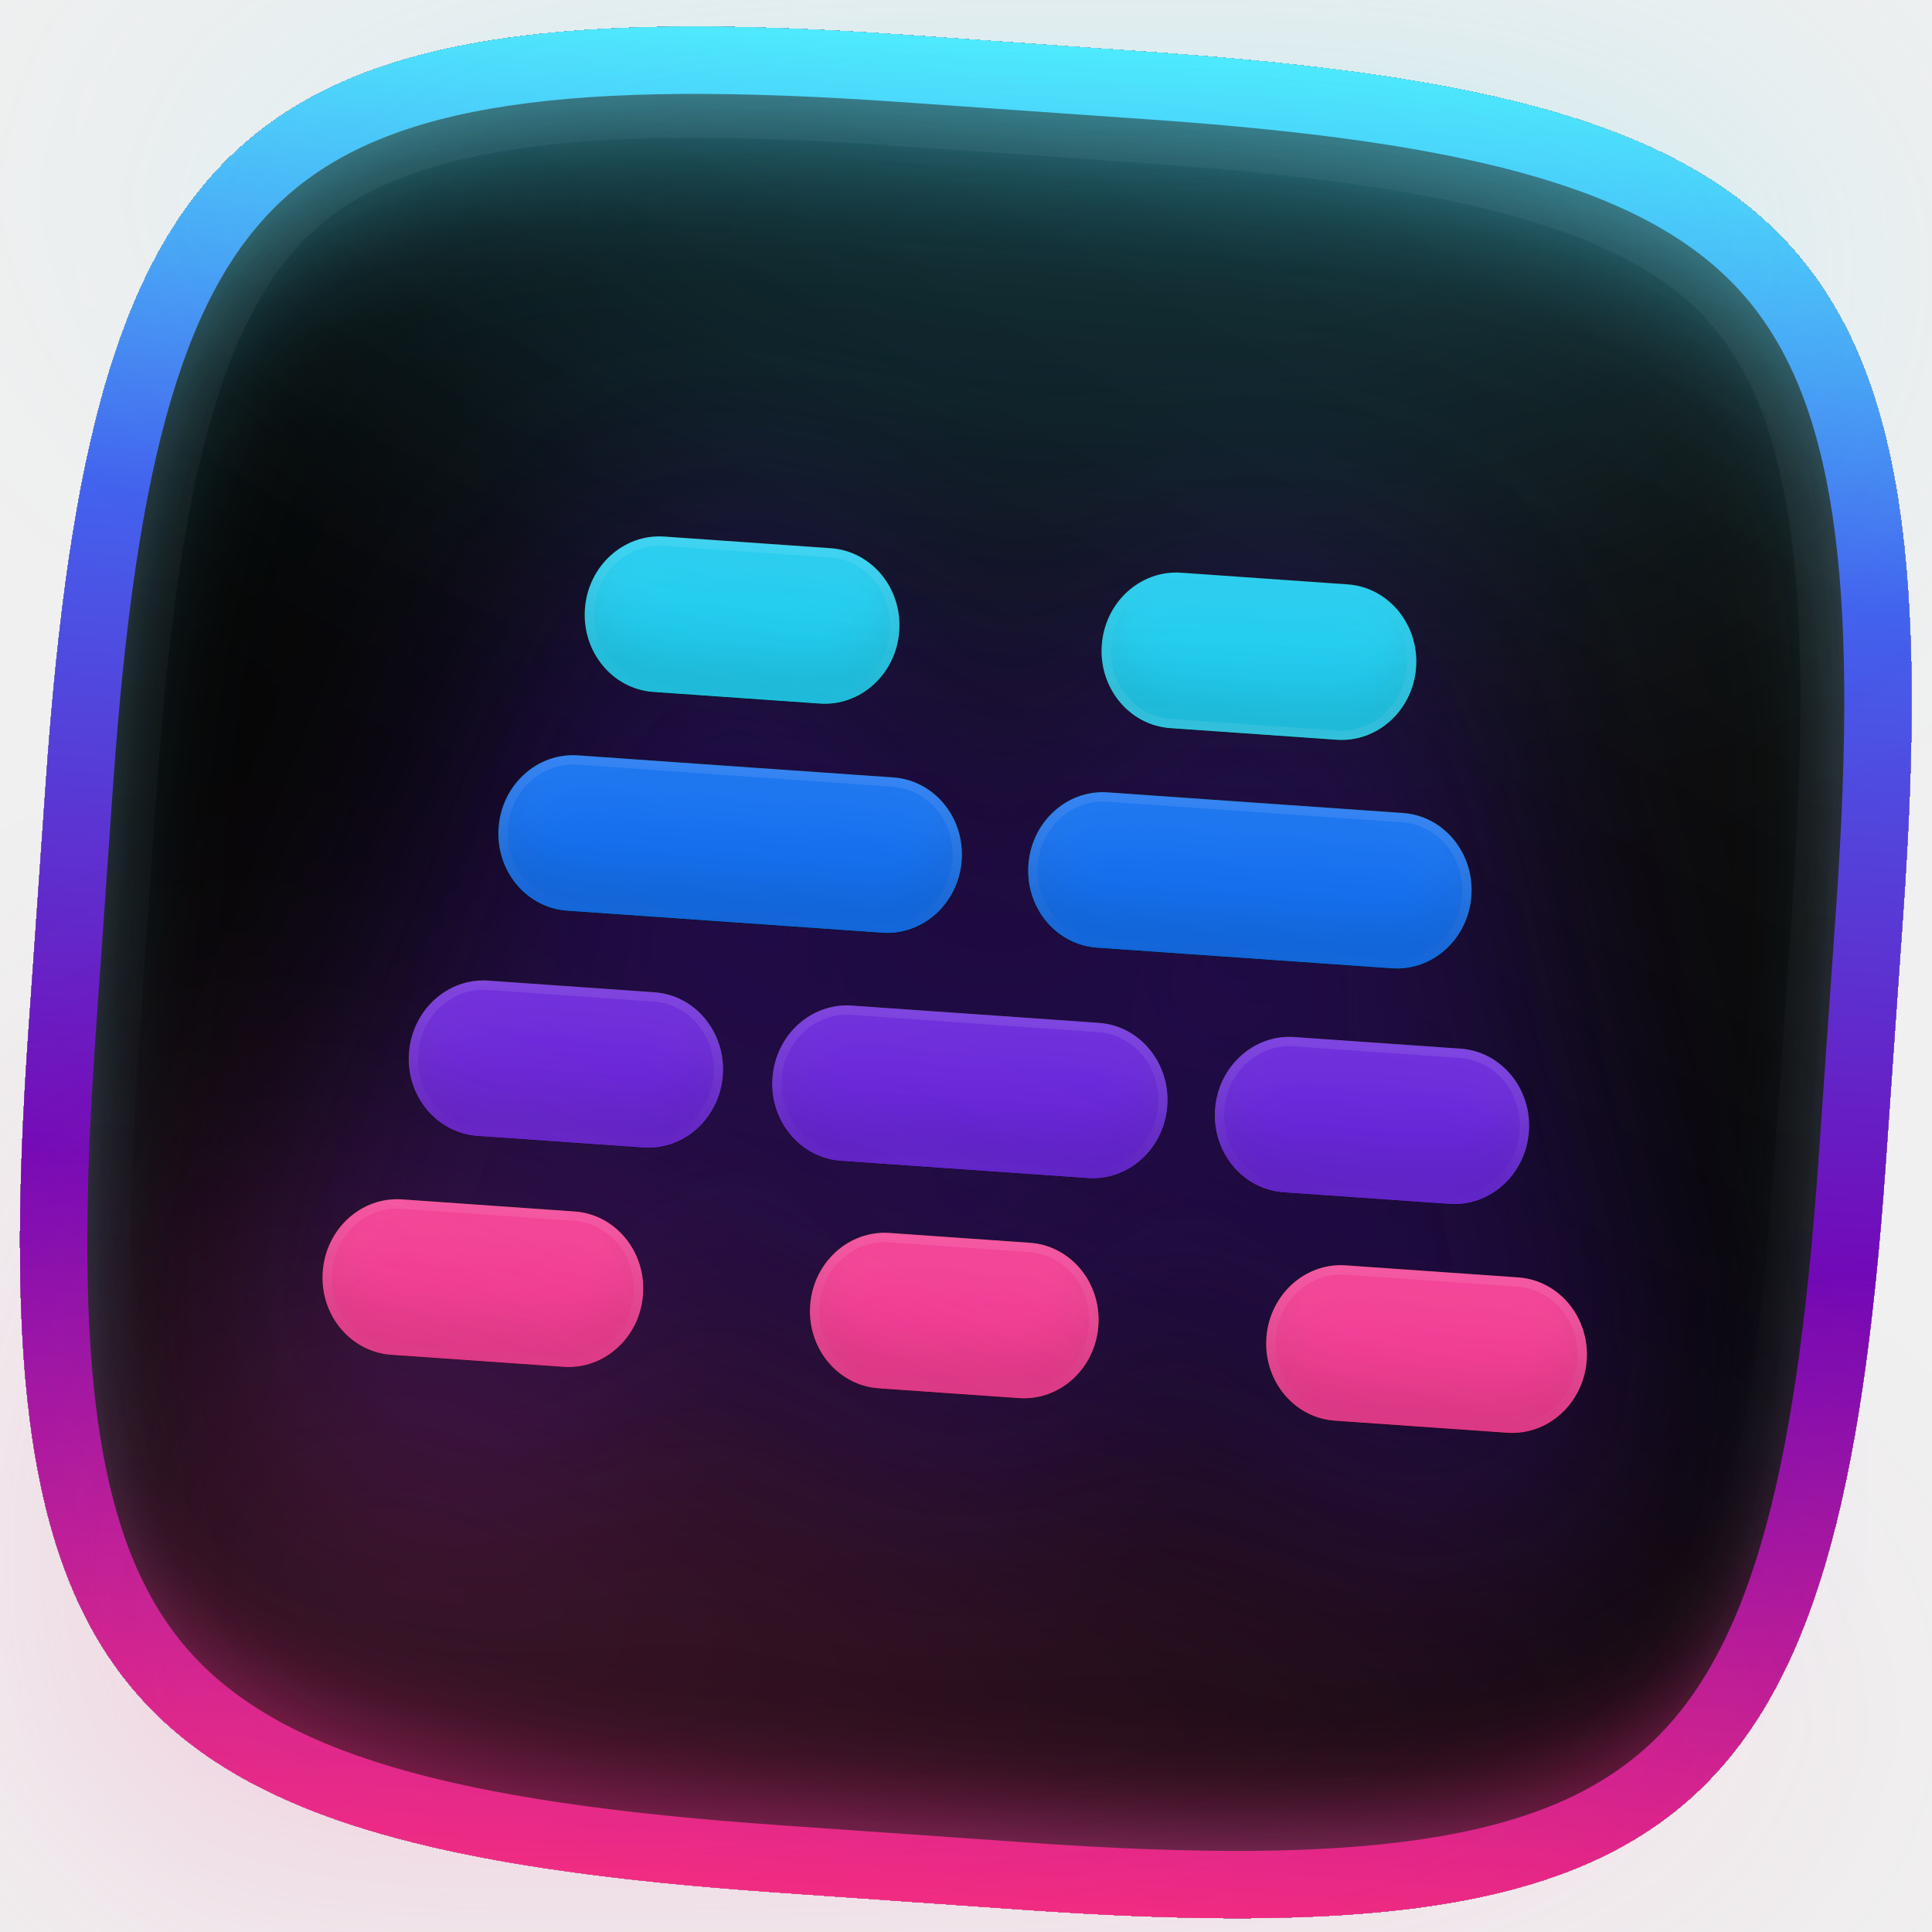
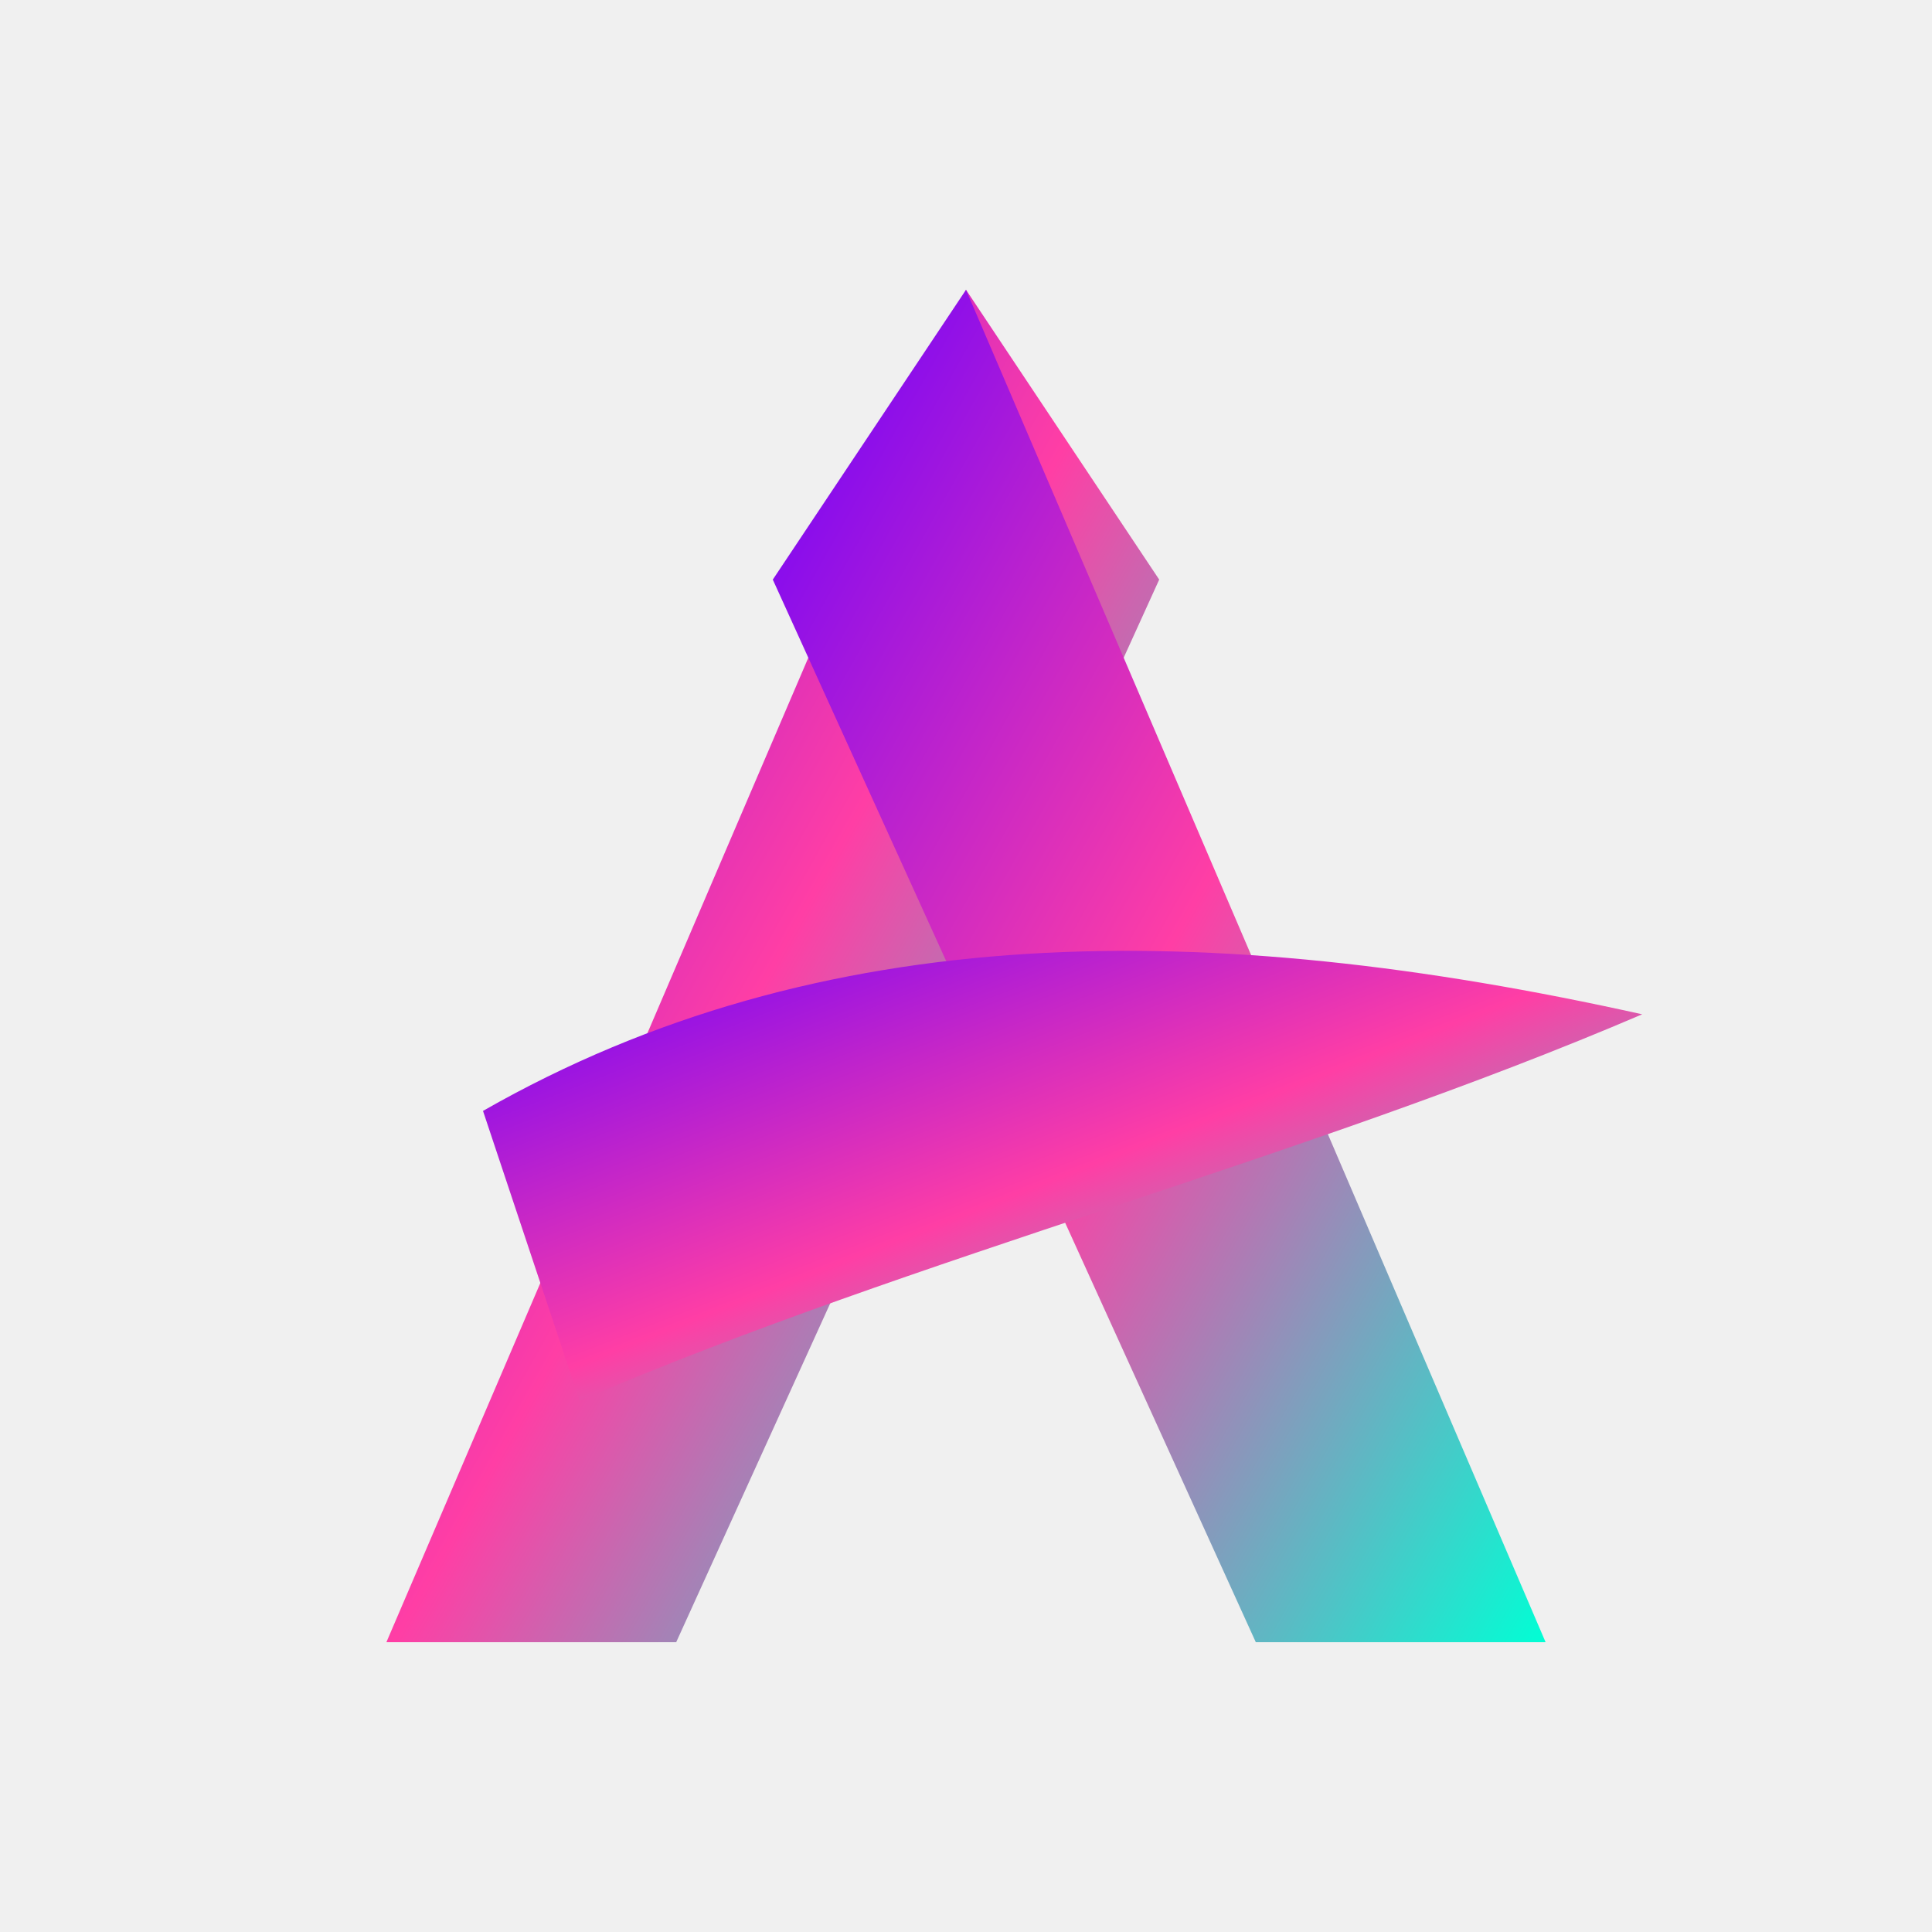
- <svg xmlns="http://www.w3.org/2000/svg" width="70" height="70" viewBox="0 0 70 70" fill="none">
-   <g filter="url(#filter0_iii_4725_68011)">
-     <path d="M1.662 28.357C3.339 4.373 8.839 -0.408 32.824 1.269L41.868 1.901C65.852 3.579 70.633 9.079 68.956 33.063L68.324 42.107C66.647 66.092 61.147 70.873 37.162 69.196L28.118 68.563C4.133 66.886 -0.648 61.386 1.03 37.402L1.662 28.357Z" fill="url(#paint0_linear_4725_68011)" />
-     <path d="M1.662 28.357C3.339 4.373 8.839 -0.408 32.824 1.269L41.868 1.901C65.852 3.579 70.633 9.079 68.956 33.063L68.324 42.107C66.647 66.092 61.147 70.873 37.162 69.196L28.118 68.563C4.133 66.886 -0.648 61.386 1.03 37.402L1.662 28.357Z" fill="black" fill-opacity="0.7" />
-   </g>
-   <path d="M2.822 28.438C3.239 22.469 3.891 17.773 4.98 14.101C6.066 10.442 7.567 7.87 9.64 6.067C11.713 4.265 14.47 3.137 18.244 2.571C22.032 2.003 26.773 2.011 32.742 2.429L41.787 3.061C47.757 3.479 52.452 4.13 56.124 5.22C59.783 6.306 62.356 7.806 64.158 9.88C65.96 11.953 67.088 14.709 67.654 18.484C68.222 22.272 68.214 27.012 67.796 32.982L67.164 42.026C66.747 47.996 66.095 52.691 65.006 56.363C63.92 60.023 62.419 62.595 60.346 64.397C58.272 66.199 55.516 67.328 51.741 67.894C47.953 68.462 43.213 68.453 37.243 68.036L28.199 67.403C22.229 66.986 17.534 66.335 13.862 65.245C10.203 64.159 7.63 62.658 5.828 60.585C4.026 58.512 2.898 55.755 2.332 51.981C1.763 48.193 1.772 43.452 2.189 37.483L2.822 28.438Z" stroke="white" stroke-width="2.325" />
-   <path d="M2.822 28.438C3.239 22.469 3.891 17.773 4.98 14.101C6.066 10.442 7.567 7.87 9.64 6.067C11.713 4.265 14.47 3.137 18.244 2.571C22.032 2.003 26.773 2.011 32.742 2.429L41.787 3.061C47.757 3.479 52.452 4.13 56.124 5.22C59.783 6.306 62.356 7.806 64.158 9.88C65.96 11.953 67.088 14.709 67.654 18.484C68.222 22.272 68.214 27.012 67.796 32.982L67.164 42.026C66.747 47.996 66.095 52.691 65.006 56.363C63.92 60.023 62.419 62.595 60.346 64.397C58.272 66.199 55.516 67.328 51.741 67.894C47.953 68.462 43.213 68.453 37.243 68.036L28.199 67.403C22.229 66.986 17.534 66.335 13.862 65.245C10.203 64.159 7.63 62.658 5.828 60.585C4.026 58.512 2.898 55.755 2.332 51.981C1.763 48.193 1.772 43.452 2.189 37.483L2.822 28.438Z" stroke="url(#paint1_linear_4725_68011)" stroke-width="2.325" />
-   <path d="M3.669 28.498C4.085 22.547 4.732 17.925 5.795 14.343C6.851 10.783 8.284 8.372 10.198 6.709C12.111 5.045 14.698 3.962 18.37 3.411C22.066 2.857 26.733 2.86 32.683 3.276L41.728 3.909C47.678 4.325 52.3 4.971 55.882 6.034C59.442 7.091 61.853 8.523 63.517 10.437C65.18 12.351 66.263 14.938 66.814 18.61C67.368 22.305 67.365 26.972 66.949 32.923L66.317 41.967C65.9 47.917 65.254 52.539 64.191 56.122C63.135 59.681 61.702 62.092 59.788 63.756C57.874 65.42 55.288 66.503 51.615 67.053C47.92 67.608 43.253 67.604 37.303 67.188L28.258 66.556C22.308 66.14 17.686 65.494 14.104 64.43C10.544 63.374 8.133 61.941 6.469 60.028C4.806 58.114 3.723 55.527 3.172 51.855C2.617 48.159 2.621 43.492 3.037 37.542L3.669 28.498Z" stroke="url(#paint2_linear_4725_68011)" stroke-opacity="0.05" stroke-width="4.024" />
-   <path fill-rule="evenodd" clip-rule="evenodd" d="M6.201 14.463C5.151 18.001 4.507 22.587 4.092 28.527L3.46 37.572C3.044 43.512 3.043 48.143 3.591 51.792C4.134 55.413 5.195 57.915 6.789 59.749C8.384 61.584 10.714 62.982 14.224 64.024C17.762 65.074 22.347 65.718 28.288 66.133L37.332 66.766C43.273 67.181 47.903 67.182 51.553 66.634C55.174 66.091 57.676 65.031 59.51 63.436C61.344 61.842 62.743 59.511 63.785 56.001C64.835 52.464 65.478 47.878 65.894 41.937L66.526 32.893C66.942 26.952 66.942 22.322 66.395 18.673C65.852 15.052 64.791 12.549 63.197 10.715C61.602 8.881 59.272 7.482 55.762 6.44C52.224 5.391 47.639 4.747 41.698 4.331L32.654 3.699C26.713 3.284 22.083 3.283 18.433 3.83C14.812 4.373 12.31 5.434 10.476 7.028C8.641 8.623 7.243 10.953 6.201 14.463ZM32.824 1.269C8.839 -0.408 3.339 4.373 1.662 28.357L1.03 37.402C-0.648 61.386 4.133 66.886 28.118 68.563L37.162 69.196C61.147 70.873 66.647 66.092 68.324 42.107L68.956 33.063C70.633 9.079 65.852 3.579 41.868 1.901L32.824 1.269Z" fill="url(#paint3_linear_4725_68011)" />
-   <g filter="url(#filter1_ddii_4725_68011)">
-     <path d="M20.817 43.893L14.569 43.456C13.089 43.352 11.801 44.529 11.692 46.084C11.583 47.64 12.695 48.984 14.175 49.088L20.423 49.525C21.903 49.628 23.191 48.452 23.3 46.896C23.409 45.341 22.297 43.996 20.817 43.893Z" fill="#F23E94" />
-     <path d="M14.557 43.624L20.805 44.061C22.184 44.158 23.234 45.414 23.131 46.884C23.029 48.355 21.814 49.453 20.434 49.356L14.187 48.919C12.808 48.823 11.758 47.566 11.86 46.096C11.963 44.626 13.178 43.528 14.557 43.624Z" stroke="url(#paint4_linear_4725_68011)" stroke-opacity="0.1" stroke-width="0.338" stroke-linejoin="round" />
-     <path d="M48.365 51.477L54.612 51.914C56.093 52.018 57.381 50.841 57.49 49.286C57.599 47.73 56.487 46.386 55.006 46.282L48.759 45.845C47.279 45.742 45.99 46.919 45.882 48.474C45.773 50.029 46.885 51.374 48.365 51.477Z" fill="#F23E94" />
-     <path d="M54.624 51.746L48.377 51.309C46.997 51.213 45.947 49.956 46.05 48.486C46.153 47.016 47.368 45.917 48.747 46.014L54.995 46.451C56.374 46.547 57.424 47.804 57.321 49.274C57.218 50.744 56.004 51.842 54.624 51.746Z" stroke="url(#paint5_linear_4725_68011)" stroke-opacity="0.1" stroke-width="0.338" stroke-linejoin="round" />
-     <path d="M37.315 45.027L32.23 44.671C30.75 44.568 29.461 45.745 29.352 47.3C29.244 48.855 30.356 50.2 31.836 50.304L36.922 50.659C38.402 50.763 39.69 49.586 39.799 48.031C39.908 46.475 38.796 45.131 37.315 45.027Z" fill="#F23E94" />
-     <path d="M32.218 44.84L37.304 45.196C38.683 45.292 39.733 46.549 39.63 48.019C39.528 49.489 38.313 50.587 36.933 50.491L31.848 50.135C30.468 50.039 29.418 48.782 29.521 47.312C29.624 45.842 30.838 44.743 32.218 44.84Z" stroke="url(#paint6_linear_4725_68011)" stroke-opacity="0.1" stroke-width="0.338" stroke-linejoin="round" />
-     <path d="M46.504 43.205L52.52 43.625C54 43.729 55.288 42.552 55.397 40.997C55.506 39.441 54.394 38.097 52.914 37.993L46.898 37.572C45.417 37.469 44.129 38.646 44.02 40.201C43.912 41.756 45.023 43.101 46.504 43.205Z" fill="#6927DA" />
-     <path d="M52.532 43.457L46.516 43.036C45.136 42.94 44.086 41.683 44.189 40.213C44.292 38.743 45.506 37.645 46.886 37.741L52.902 38.162C54.281 38.258 55.331 39.515 55.229 40.985C55.126 42.455 53.911 43.553 52.532 43.457Z" stroke="url(#paint7_linear_4725_68011)" stroke-opacity="0.1" stroke-width="0.338" stroke-linejoin="round" />
-     <path d="M23.709 35.95L17.693 35.529C16.213 35.426 14.925 36.603 14.816 38.158C14.707 39.713 15.819 41.058 17.3 41.161L23.316 41.582C24.796 41.686 26.084 40.509 26.193 38.953C26.302 37.398 25.19 36.053 23.709 35.95Z" fill="#6927DA" />
-     <path d="M17.682 35.698L23.698 36.118C25.077 36.215 26.127 37.472 26.024 38.942C25.922 40.412 24.707 41.51 23.327 41.414L17.311 40.993C15.932 40.897 14.882 39.64 14.985 38.17C15.087 36.7 16.302 35.601 17.682 35.698Z" stroke="url(#paint8_linear_4725_68011)" stroke-opacity="0.1" stroke-width="0.338" stroke-linejoin="round" />
-     <path d="M39.813 37.058L30.861 36.432C29.381 36.329 28.093 37.505 27.984 39.061C27.875 40.616 28.987 41.961 30.468 42.064L39.419 42.69C40.9 42.794 42.188 41.617 42.297 40.062C42.406 38.506 41.294 37.162 39.813 37.058Z" fill="#6927DA" />
-     <path d="M30.849 36.601L39.802 37.227C41.181 37.323 42.231 38.58 42.128 40.05C42.026 41.52 40.811 42.618 39.431 42.522L30.479 41.896C29.1 41.799 28.05 40.543 28.152 39.073C28.255 37.602 29.47 36.504 30.849 36.601Z" stroke="url(#paint9_linear_4725_68011)" stroke-opacity="0.1" stroke-width="0.338" stroke-linejoin="round" />
-     <path d="M32.364 28.167L20.941 27.368C19.46 27.264 18.172 28.441 18.063 29.997C17.955 31.552 19.067 32.897 20.547 33L31.97 33.799C33.45 33.902 34.738 32.725 34.847 31.17C34.956 29.615 33.844 28.27 32.364 28.167Z" fill="#1570EF" />
-     <path d="M20.929 27.536L32.352 28.335C33.731 28.432 34.781 29.688 34.679 31.158C34.576 32.629 33.361 33.727 31.982 33.63L20.559 32.831C19.179 32.735 18.129 31.478 18.232 30.008C18.335 28.538 19.549 27.44 20.929 27.536Z" stroke="url(#paint10_linear_4725_68011)" stroke-opacity="0.1" stroke-width="0.338" stroke-linejoin="round" />
-     <path d="M39.742 34.34L50.435 35.088C51.916 35.192 53.204 34.015 53.312 32.459C53.421 30.904 52.309 29.559 50.829 29.456L40.136 28.708C38.655 28.605 37.367 29.782 37.258 31.337C37.15 32.892 38.261 34.237 39.742 34.34Z" fill="#1570EF" />
-     <path d="M50.447 34.92L39.754 34.172C38.374 34.075 37.324 32.819 37.427 31.349C37.53 29.878 38.744 28.78 40.124 28.877L50.817 29.625C52.197 29.721 53.247 30.977 53.144 32.448C53.041 33.918 51.827 35.016 50.447 34.92Z" stroke="url(#paint11_linear_4725_68011)" stroke-opacity="0.1" stroke-width="0.338" stroke-linejoin="round" />
-     <path d="M48.825 21.173L42.796 20.751C41.315 20.648 40.027 21.825 39.918 23.38C39.81 24.935 40.922 26.28 42.402 26.383L48.431 26.805C49.912 26.908 51.2 25.732 51.309 24.176C51.417 22.621 50.305 21.276 48.825 21.173Z" fill="#22CCEE" />
-     <path d="M42.784 20.92L48.813 21.341C50.193 21.438 51.243 22.694 51.14 24.165C51.037 25.635 49.823 26.733 48.443 26.636L42.414 26.215C41.034 26.118 39.984 24.862 40.087 23.392C40.19 21.921 41.404 20.823 42.784 20.92Z" stroke="url(#paint12_linear_4725_68011)" stroke-opacity="0.1" stroke-width="0.338" stroke-linejoin="round" />
-     <path d="M30.098 19.863L24.069 19.441C22.589 19.338 21.3 20.515 21.192 22.07C21.083 23.625 22.195 24.97 23.675 25.073L29.705 25.495C31.185 25.598 32.473 24.422 32.582 22.866C32.691 21.311 31.579 19.966 30.098 19.863Z" fill="#22CCEE" />
-     <path d="M24.057 19.61L30.087 20.031C31.466 20.128 32.516 21.384 32.413 22.854C32.311 24.325 31.096 25.423 29.716 25.326L23.687 24.905C22.308 24.808 21.257 23.552 21.36 22.081C21.463 20.611 22.678 19.513 24.057 19.61Z" stroke="url(#paint13_linear_4725_68011)" stroke-opacity="0.1" stroke-width="0.338" stroke-linejoin="round" />
-   </g>
-   <g opacity="0.23" filter="url(#filter2_f_4725_68011)">
-     <path d="M2.693 40.487L12.712 44.945L39.098 57.121L66.941 61.886L45.529 72.598L-0.203 68.461L2.693 40.487Z" fill="#F24396" />
-   </g>
-   <g opacity="0.23" filter="url(#filter3_f_4725_68011)">
-     <path d="M2.568 1.97L52.627 -2.043L69.536 11.349L56.993 16.107L23.281 14.689L2.568 1.97Z" fill="#22CCEE" />
-   </g>
+ <svg xmlns="http://www.w3.org/2000/svg" width="200" height="200" viewBox="0 0 200 200">
  <defs>
-     <filter id="filter0_iii_4725_68011" x="0.726" y="-2.611" width="68.533" height="75.688" filterUnits="userSpaceOnUse" color-interpolation-filters="sRGB">
-       <feFlood flood-opacity="0" result="BackgroundImageFix" />
-       <feBlend mode="normal" in="SourceGraphic" in2="BackgroundImageFix" result="shape" />
-       <feColorMatrix in="SourceAlpha" type="matrix" values="0 0 0 0 0 0 0 0 0 0 0 0 0 0 0 0 0 0 127 0" result="hardAlpha" />
-       <feOffset dy="1.278" />
-       <feGaussianBlur stdDeviation="1.597" />
-       <feComposite in2="hardAlpha" operator="arithmetic" k2="-1" k3="1" />
-       <feColorMatrix type="matrix" values="0 0 0 0 0.196 0 0 0 0 0.188 0 0 0 0 0.22 0 0 0 1 0" />
-       <feBlend mode="normal" in2="shape" result="effect1_innerShadow_4725_68011" />
-       <feColorMatrix in="SourceAlpha" type="matrix" values="0 0 0 0 0 0 0 0 0 0 0 0 0 0 0 0 0 0 127 0" result="hardAlpha" />
-       <feOffset dy="3.577" />
-       <feGaussianBlur stdDeviation="2.683" />
-       <feComposite in2="hardAlpha" operator="arithmetic" k2="-1" k3="1" />
-       <feColorMatrix type="matrix" values="0 0 0 0 0.322 0 0 0 0 0.906 0 0 0 0 1 0 0 0 0.6 0" />
-       <feBlend mode="normal" in2="effect1_innerShadow_4725_68011" result="effect2_innerShadow_4725_68011" />
-       <feColorMatrix in="SourceAlpha" type="matrix" values="0 0 0 0 0 0 0 0 0 0 0 0 0 0 0 0 0 0 127 0" result="hardAlpha" />
-       <feOffset dy="-3.577" />
-       <feGaussianBlur stdDeviation="1.789" />
-       <feComposite in2="hardAlpha" operator="arithmetic" k2="-1" k3="1" />
-       <feColorMatrix type="matrix" values="0 0 0 0 0.933 0 0 0 0 0.161 0 0 0 0 0.51 0 0 0 0.5 0" />
-       <feBlend mode="normal" in2="effect2_innerShadow_4725_68011" result="effect3_innerShadow_4725_68011" />
-     </filter>
-     <filter id="filter1_ddii_4725_68011" x="1.55" y="10.989" width="66.082" height="52.755" filterUnits="userSpaceOnUse" color-interpolation-filters="sRGB">
-       <feFlood flood-opacity="0" result="BackgroundImageFix" />
-       <feColorMatrix in="SourceAlpha" type="matrix" values="0 0 0 0 0 0 0 0 0 0 0 0 0 0 0 0 0 0 127 0" result="hardAlpha" />
-       <feOffset dy="1.689" />
-       <feGaussianBlur stdDeviation="5.067" />
-       <feComposite in2="hardAlpha" operator="out" />
-       <feColorMatrix type="matrix" values="0 0 0 0 0.291 0 0 0 0 0.09 0 0 0 0 0.655 0 0 0 1 0" />
-       <feBlend mode="normal" in2="BackgroundImageFix" result="effect1_dropShadow_4725_68011" />
-       <feColorMatrix in="SourceAlpha" type="matrix" values="0 0 0 0 0 0 0 0 0 0 0 0 0 0 0 0 0 0 127 0" result="hardAlpha" />
-       <feOffset dy="1.689" />
-       <feGaussianBlur stdDeviation="4.223" />
-       <feComposite in2="hardAlpha" operator="out" />
-       <feColorMatrix type="matrix" values="0 0 0 0 0 0 0 0 0 0 0 0 0 0 0 0 0 0 0.5 0" />
-       <feBlend mode="normal" in2="effect1_dropShadow_4725_68011" result="effect2_dropShadow_4725_68011" />
-       <feBlend mode="normal" in="SourceGraphic" in2="effect2_dropShadow_4725_68011" result="shape" />
-       <feColorMatrix in="SourceAlpha" type="matrix" values="0 0 0 0 0 0 0 0 0 0 0 0 0 0 0 0 0 0 127 0" result="hardAlpha" />
-       <feOffset dy="-1.689" />
-       <feGaussianBlur stdDeviation="0.845" />
-       <feComposite in2="hardAlpha" operator="arithmetic" k2="-1" k3="1" />
-       <feColorMatrix type="matrix" values="0 0 0 0 0 0 0 0 0 0 0 0 0 0 0 0 0 0 0.1 0" />
-       <feBlend mode="normal" in2="shape" result="effect3_innerShadow_4725_68011" />
-       <feColorMatrix in="SourceAlpha" type="matrix" values="0 0 0 0 0 0 0 0 0 0 0 0 0 0 0 0 0 0 127 0" result="hardAlpha" />
-       <feOffset dy="1.689" />
-       <feGaussianBlur stdDeviation="0.845" />
-       <feComposite in2="hardAlpha" operator="arithmetic" k2="-1" k3="1" />
-       <feColorMatrix type="matrix" values="0 0 0 0 1 0 0 0 0 1 0 0 0 0 1 0 0 0 0.05 0" />
-       <feBlend mode="normal" in2="effect3_innerShadow_4725_68011" result="effect4_innerShadow_4725_68011" />
-     </filter>
-     <filter id="filter2_f_4725_68011" x="-23.455" y="17.235" width="113.649" height="78.616" filterUnits="userSpaceOnUse" color-interpolation-filters="sRGB">
-       <feFlood flood-opacity="0" result="BackgroundImageFix" />
-       <feBlend mode="normal" in="SourceGraphic" in2="BackgroundImageFix" result="shape" />
-       <feGaussianBlur stdDeviation="11.626" result="effect1_foregroundBlur_4725_68011" />
-     </filter>
-     <filter id="filter3_f_4725_68011" x="-20.684" y="-25.296" width="113.473" height="64.656" filterUnits="userSpaceOnUse" color-interpolation-filters="sRGB">
-       <feFlood flood-opacity="0" result="BackgroundImageFix" />
-       <feBlend mode="normal" in="SourceGraphic" in2="BackgroundImageFix" result="shape" />
-       <feGaussianBlur stdDeviation="11.626" result="effect1_foregroundBlur_4725_68011" />
-     </filter>
-     <linearGradient id="paint0_linear_4725_68011" x1="53.777" y1="8.369" x2="38.731" y2="35.494" gradientUnits="userSpaceOnUse">
-       <stop stop-color="#363636" />
-       <stop offset="1" stop-color="#141414" />
-     </linearGradient>
-     <linearGradient id="paint1_linear_4725_68011" x1="37.346" y1="1.585" x2="32.64" y2="68.879" gradientUnits="userSpaceOnUse">
-       <stop stop-color="#52EDFF" />
-       <stop offset="0.274" stop-color="#4361EE" />
-       <stop offset="0.63" stop-color="#7209B7" />
-       <stop offset="1" stop-color="#F12980" />
-     </linearGradient>
-     <linearGradient id="paint2_linear_4725_68011" x1="37.019" y1="6.258" x2="33.49" y2="56.729" gradientUnits="userSpaceOnUse">
-       <stop stop-color="white" />
-       <stop offset="1" stop-color="white" stop-opacity="0" />
-     </linearGradient>
-     <linearGradient id="paint3_linear_4725_68011" x1="37.346" y1="1.585" x2="32.64" y2="68.879" gradientUnits="userSpaceOnUse">
-       <stop stop-color="#52EDFF" />
-       <stop offset="0.274" stop-color="#4361EE" />
-       <stop offset="0.63" stop-color="#7209B7" />
-       <stop offset="1" stop-color="#F12980" />
-     </linearGradient>
-     <linearGradient id="paint4_linear_4725_68011" x1="17.693" y1="43.674" x2="17.299" y2="49.306" gradientUnits="userSpaceOnUse">
-       <stop stop-color="white" />
-       <stop offset="1" stop-color="white" stop-opacity="0" />
-     </linearGradient>
-     <linearGradient id="paint5_linear_4725_68011" x1="51.489" y1="51.696" x2="51.883" y2="46.064" gradientUnits="userSpaceOnUse">
-       <stop stop-color="white" stop-opacity="0" />
-       <stop offset="1" stop-color="white" />
-     </linearGradient>
-     <linearGradient id="paint6_linear_4725_68011" x1="34.773" y1="44.849" x2="34.379" y2="50.481" gradientUnits="userSpaceOnUse">
-       <stop stop-color="white" />
-       <stop offset="1" stop-color="white" stop-opacity="0" />
-     </linearGradient>
-     <linearGradient id="paint7_linear_4725_68011" x1="49.512" y1="43.415" x2="49.906" y2="37.783" gradientUnits="userSpaceOnUse">
-       <stop stop-color="white" stop-opacity="0" />
-       <stop offset="1" stop-color="white" />
-     </linearGradient>
-     <linearGradient id="paint8_linear_4725_68011" x1="20.701" y1="35.74" x2="20.308" y2="41.372" gradientUnits="userSpaceOnUse">
-       <stop stop-color="white" />
-       <stop offset="1" stop-color="white" stop-opacity="0" />
-     </linearGradient>
-     <linearGradient id="paint9_linear_4725_68011" x1="35.337" y1="36.745" x2="34.944" y2="42.377" gradientUnits="userSpaceOnUse">
-       <stop stop-color="white" />
-       <stop offset="1" stop-color="white" stop-opacity="0" />
-     </linearGradient>
-     <linearGradient id="paint10_linear_4725_68011" x1="26.652" y1="27.767" x2="26.258" y2="33.399" gradientUnits="userSpaceOnUse">
-       <stop stop-color="white" />
-       <stop offset="1" stop-color="white" stop-opacity="0" />
-     </linearGradient>
-     <linearGradient id="paint11_linear_4725_68011" x1="45.089" y1="34.714" x2="45.482" y2="29.082" gradientUnits="userSpaceOnUse">
-       <stop stop-color="white" stop-opacity="0" />
-       <stop offset="1" stop-color="white" />
-     </linearGradient>
-     <linearGradient id="paint12_linear_4725_68011" x1="45.81" y1="20.962" x2="45.417" y2="26.594" gradientUnits="userSpaceOnUse">
-       <stop stop-color="white" stop-opacity="0" />
-       <stop offset="1" stop-color="white" />
-     </linearGradient>
-     <linearGradient id="paint13_linear_4725_68011" x1="27.084" y1="19.652" x2="26.69" y2="25.284" gradientUnits="userSpaceOnUse">
-       <stop stop-color="white" />
-       <stop offset="1" stop-color="white" stop-opacity="0" />
+     <linearGradient id="aurabokGrad" x1="0%" y1="0%" x2="100%" y2="100%">
+       <stop offset="0%" stop-color="#6A00FF" />
+       <stop offset="50%" stop-color="#FF3EA5" />
+       <stop offset="100%" stop-color="#00FFD5" />
    </linearGradient>
  </defs>
+   <path d="M40 170 L100 30 L120 60 L70 170 Z" fill="url(#aurabokGrad)" />
+   <path d="M160 170 L100 30 L80 60 L130 170 Z" fill="url(#aurabokGrad)" />
+   <path d="M50 115            C85 95, 125 95, 170 105            C135 120, 95 130, 60 145 Z" fill="url(#aurabokGrad)" />
</svg>
